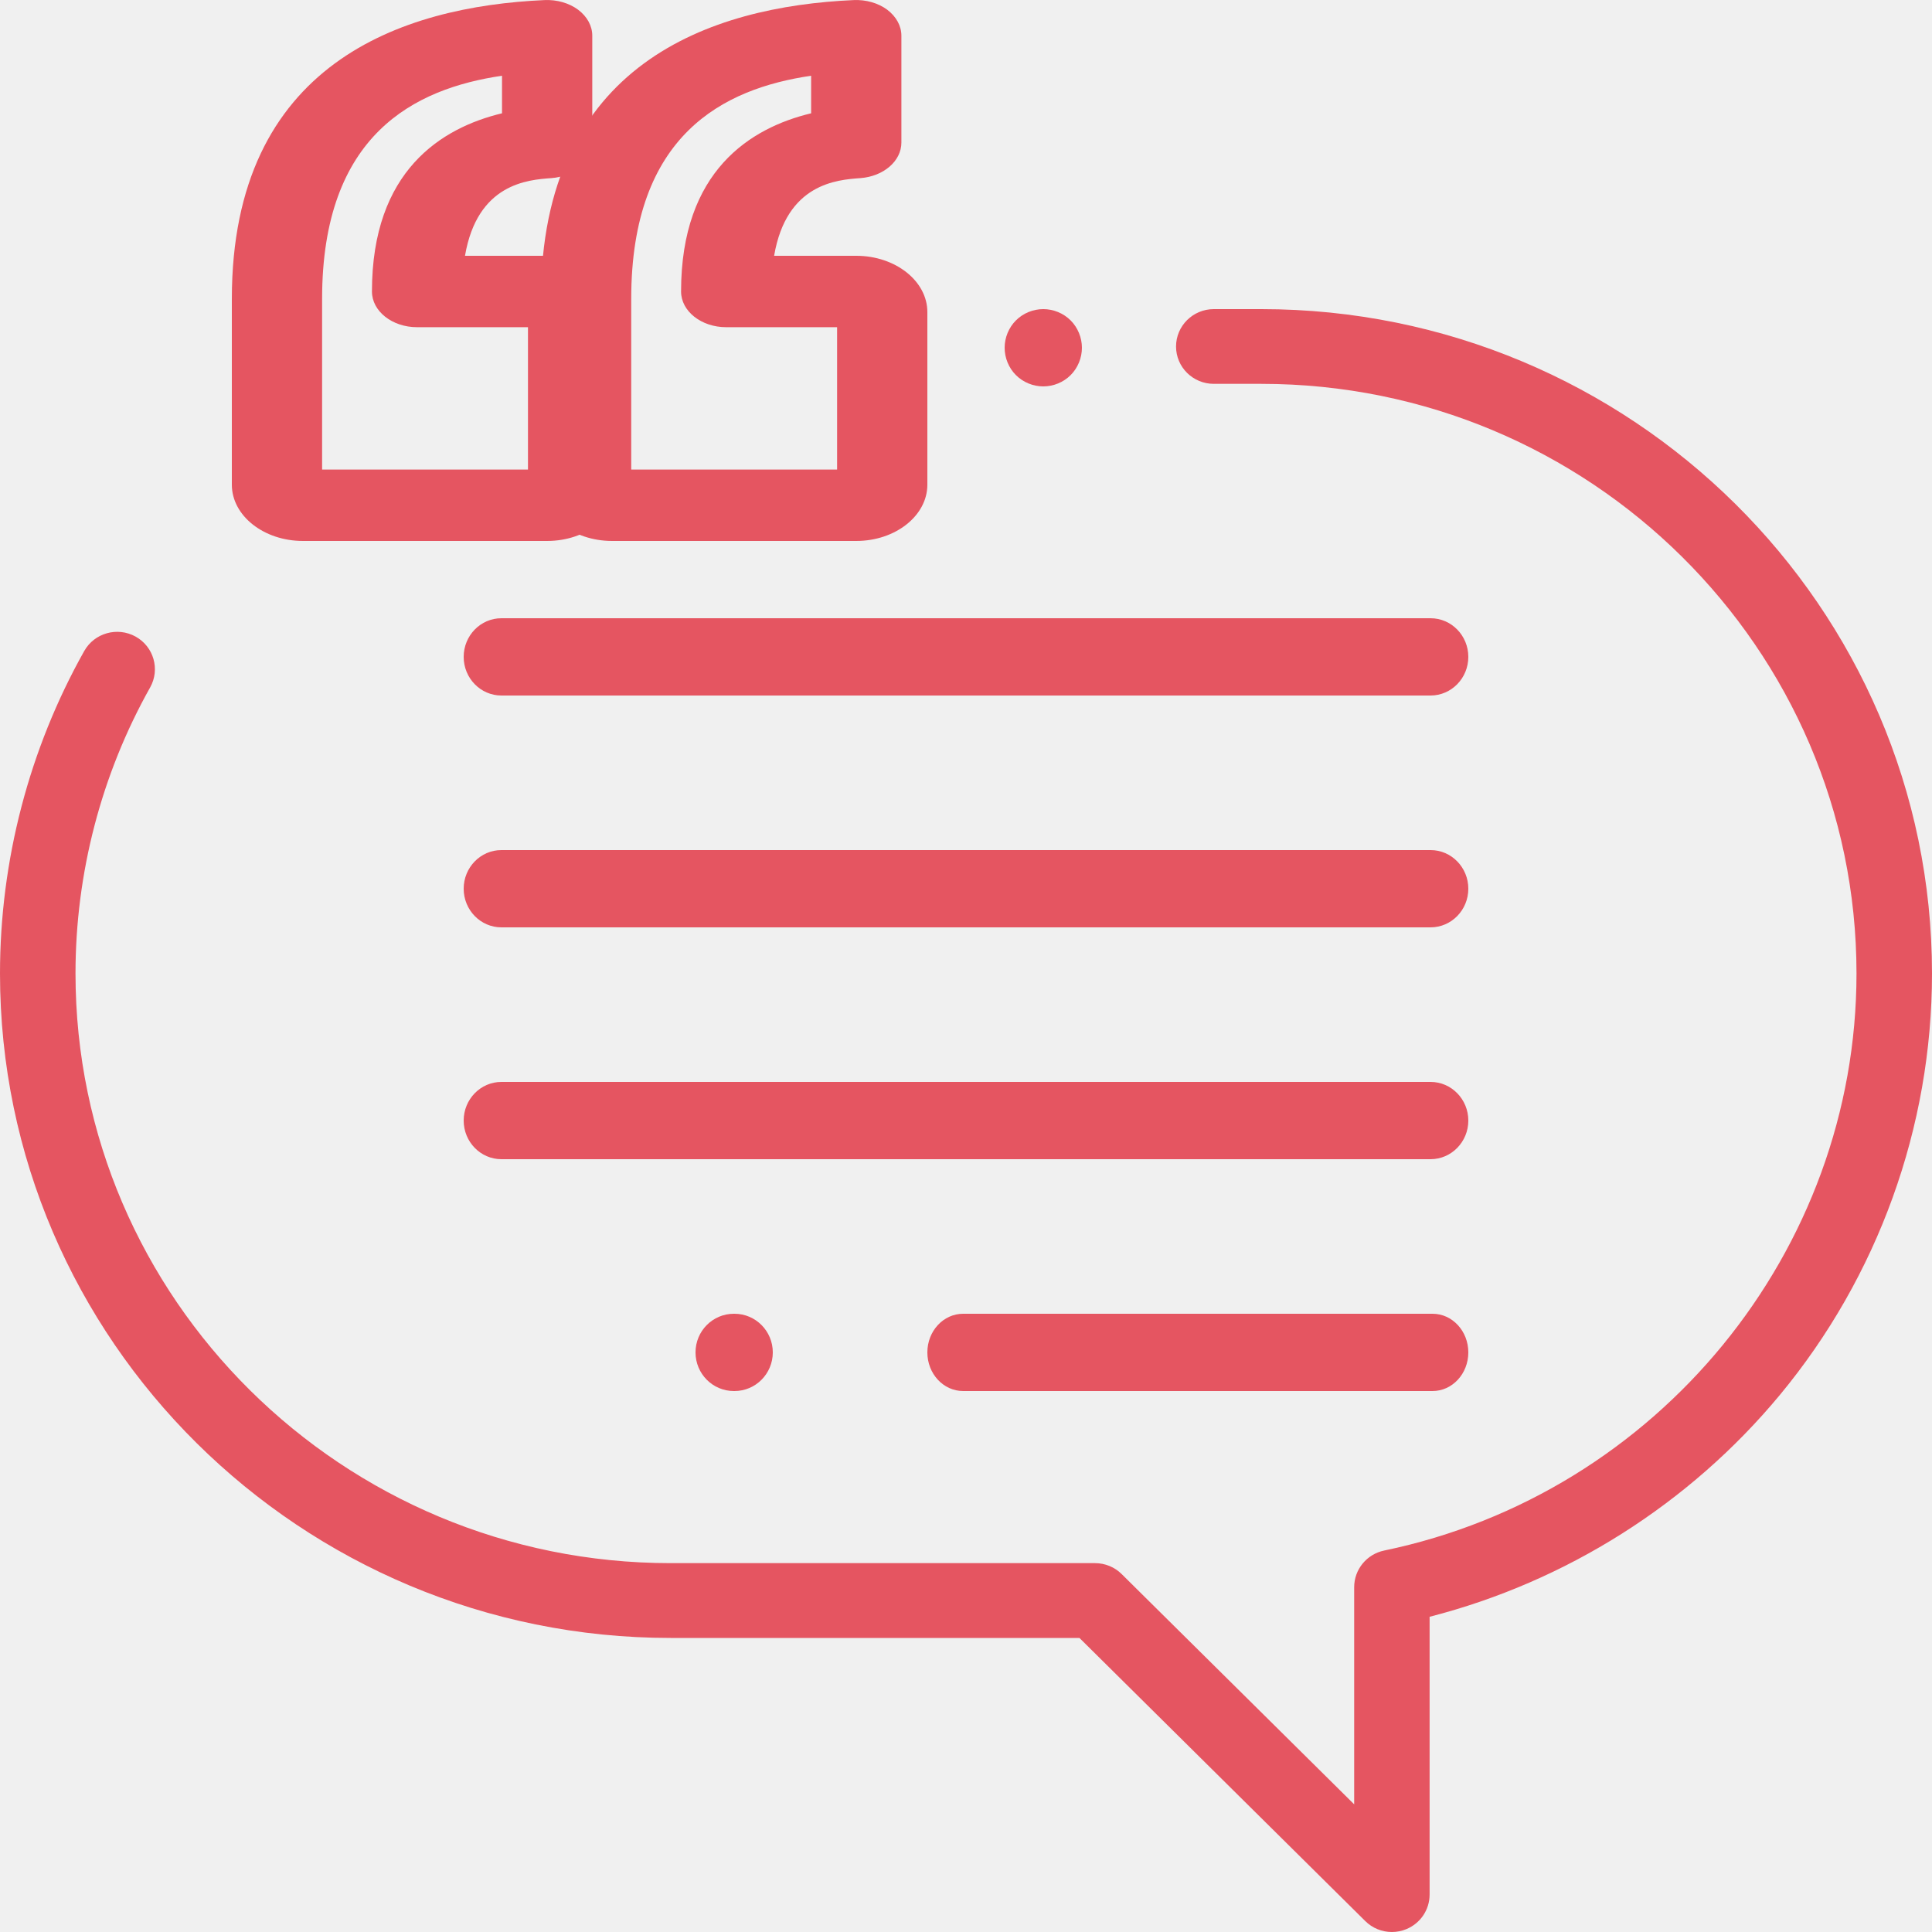
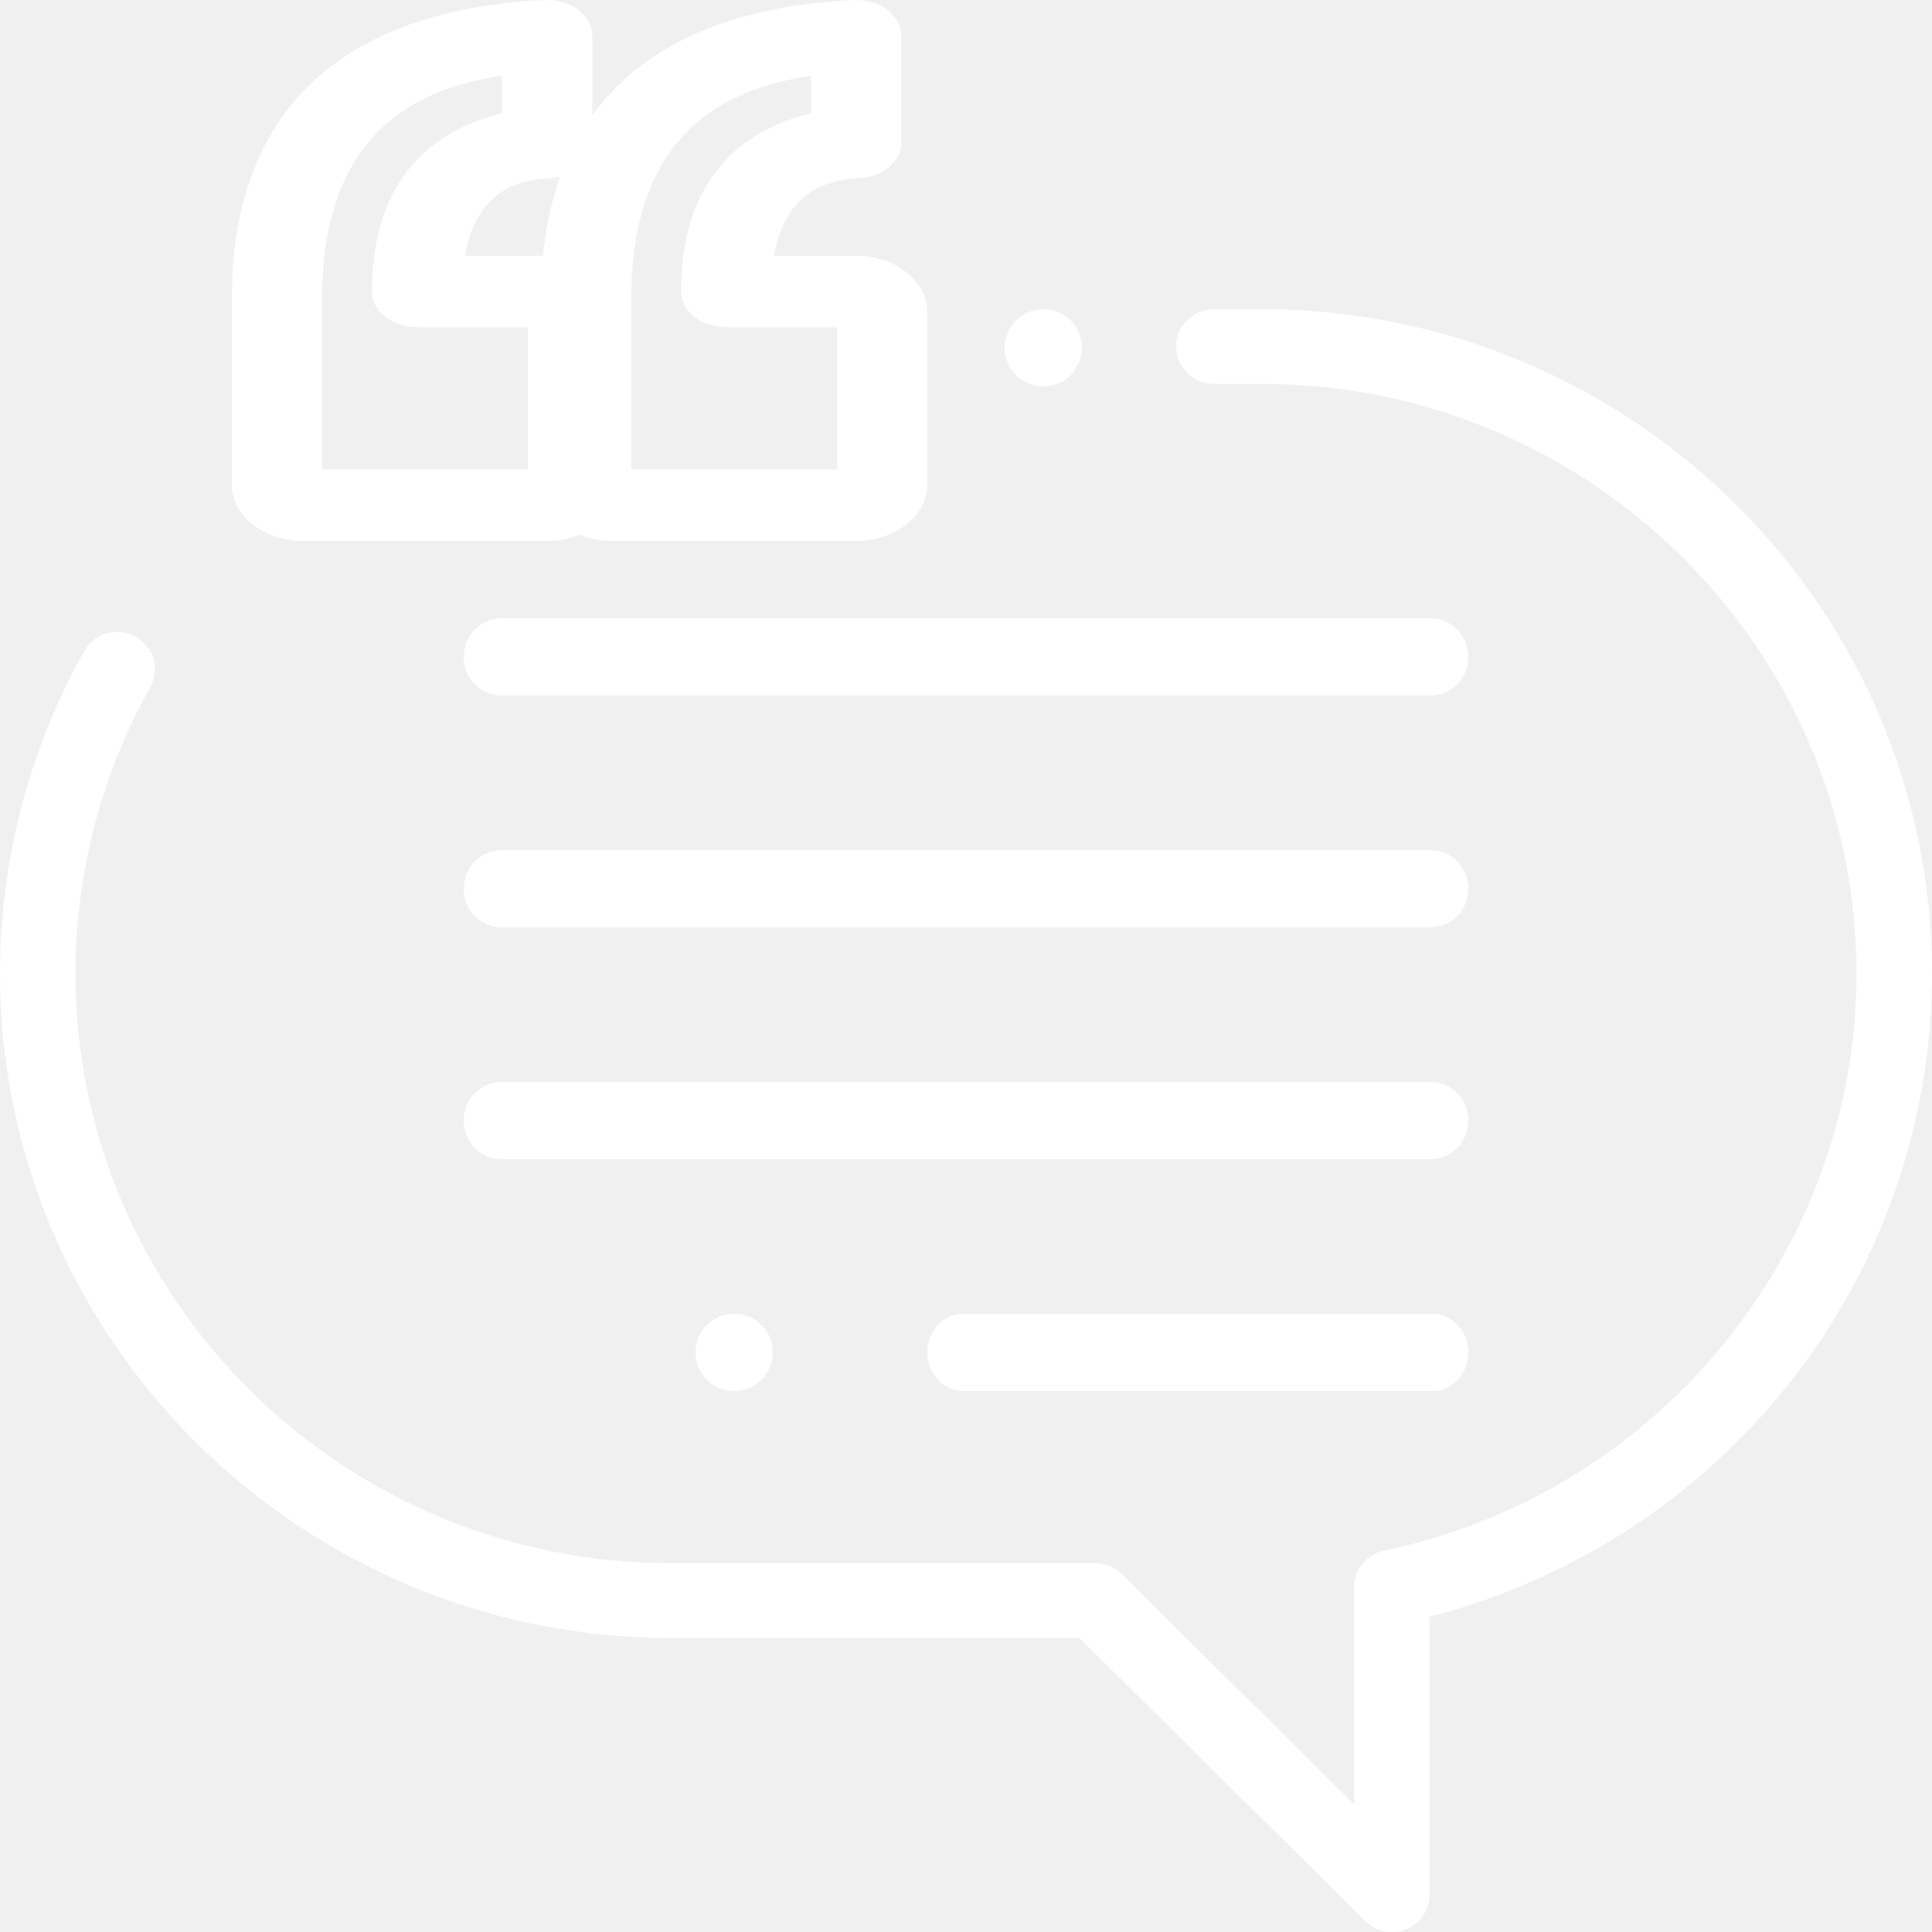
<svg xmlns="http://www.w3.org/2000/svg" width="25" height="25" viewBox="0 0 25 25">
-   <g fill="#E55561">
+   <g fill="#FFF">
    <path d="M7.08,3.31 L6.017,3.31 C6.177,2.374 6.831,2.327 7.133,2.305 C7.433,2.283 7.664,2.084 7.664,1.845 L7.664,0.462 C7.664,0.335 7.598,0.214 7.481,0.126 C7.364,0.039 7.207,-0.006 7.047,0.001 C5.201,0.083 3,0.82 3,3.867 L3,6.272 C3,6.673 3.413,7 3.92,7 L7.08,7 C7.587,7 8,6.673 8,6.272 L8,4.038 C8,3.637 7.587,3.31 7.08,3.31 Z M6.832,6.076 L4.168,6.076 L4.168,3.867 C4.168,1.741 5.363,1.147 6.496,0.98 L6.496,1.466 C5.713,1.654 4.813,2.21 4.813,3.772 C4.813,4.027 5.075,4.234 5.397,4.234 L6.832,4.234 L6.832,6.076 Z" />
    <path d="M11.08 3.31L10.017 3.31C10.177 2.374 10.831 2.327 11.132 2.305 11.433 2.283 11.664 2.084 11.664 1.845L11.664.462C11.664.335 11.597.214 11.481.126 11.364.039 11.207-.006 11.047.001 9.201.083 7 .82 7 3.867L7 6.272C7 6.673 7.413 7 7.92 7L11.08 7C11.587 7 12 6.673 12 6.272L12 4.038C12 3.637 11.587 3.31 11.08 3.31zM10.832 6.076L8.168 6.076 8.168 3.867C8.168 1.741 9.363 1.147 10.496.98L10.496 1.466C9.713 1.654 8.813 2.21 8.813 3.772 8.813 4.027 9.075 4.234 9.397 4.234L10.832 4.234 10.832 6.076zM13.854 4.146C13.761 4.053 13.632 4 13.5 4 13.368 4 13.239 4.053 13.146 4.146 13.053 4.239 13 4.369 13 4.5 13 4.631 13.053 4.761 13.146 4.854 13.239 4.947 13.368 5 13.5 5 13.632 5 13.761 4.947 13.854 4.854 13.947 4.761 14 4.631 14 4.5 14 4.369 13.947 4.239 13.854 4.146z" />
    <path d="M16.322,4 L15.706,4 C15.437,4 15.218,4.217 15.218,4.484 C15.218,4.751 15.437,4.967 15.706,4.967 L16.322,4.967 C20.568,4.967 24.023,8.39 24.023,12.597 C24.023,16.188 21.453,19.329 17.911,20.064 C17.685,20.111 17.523,20.309 17.523,20.538 L17.523,23.348 L14.515,20.369 C14.424,20.278 14.299,20.227 14.17,20.227 L8.678,20.227 C4.432,20.227 0.977,16.805 0.977,12.597 C0.977,11.301 1.311,10.02 1.943,8.895 C2.074,8.661 1.989,8.367 1.754,8.237 C1.518,8.107 1.221,8.191 1.09,8.424 C0.377,9.693 0,11.137 0,12.597 C0,17.338 3.893,21.195 8.678,21.195 L13.968,21.195 L17.666,24.858 C17.759,24.951 17.884,25 18.011,25 C18.074,25 18.137,24.988 18.198,24.963 C18.38,24.888 18.499,24.712 18.499,24.516 L18.499,20.921 C20.266,20.468 21.864,19.458 23.031,18.051 C24.301,16.519 25,14.583 25,12.597 C25,7.857 21.107,4 16.322,4 Z" />
    <path d="M18.512 8L6.488 8C6.219 8 6 8.224 6 8.5 6 8.776 6.219 9 6.488 9L18.511 9C18.781 9 19 8.776 19 8.5 19 8.224 18.781 8 18.512 8zM18.512 11L6.488 11C6.219 11 6 11.224 6 11.5 6 11.776 6.219 12 6.488 12L18.511 12C18.781 12 19 11.776 19 11.5 19 11.224 18.781 11 18.512 11zM18.512 14L6.488 14C6.219 14 6 14.224 6 14.5 6 14.776 6.219 15 6.488 15L18.511 15C18.781 15 19 14.776 19 14.5 19 14.224 18.781 14 18.512 14zM18.537 17L12.463 17C12.207 17 12 17.224 12 17.5 12 17.776 12.207 18 12.463 18L18.537 18C18.793 18 19 17.776 19 17.5 19 17.224 18.793 17 18.537 17zM9.504 17L9.496 17C9.222 17 9 17.224 9 17.5 9 17.776 9.222 18 9.496 18L9.504 18C9.778 18 10 17.776 10 17.5 10 17.224 9.778 17 9.504 17z" />
  </g>
</svg>
